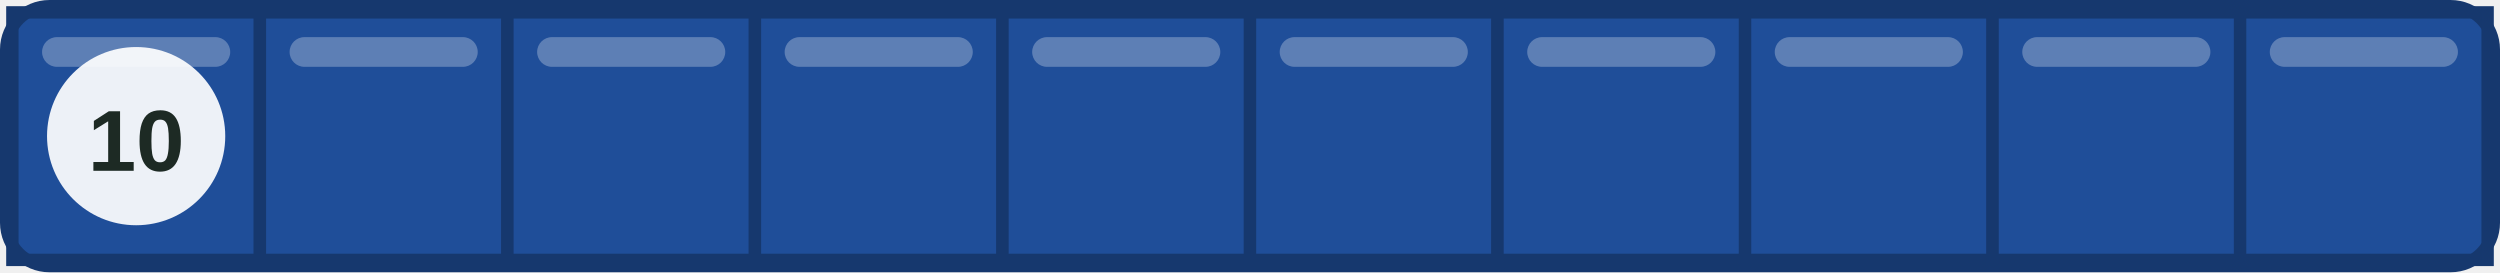
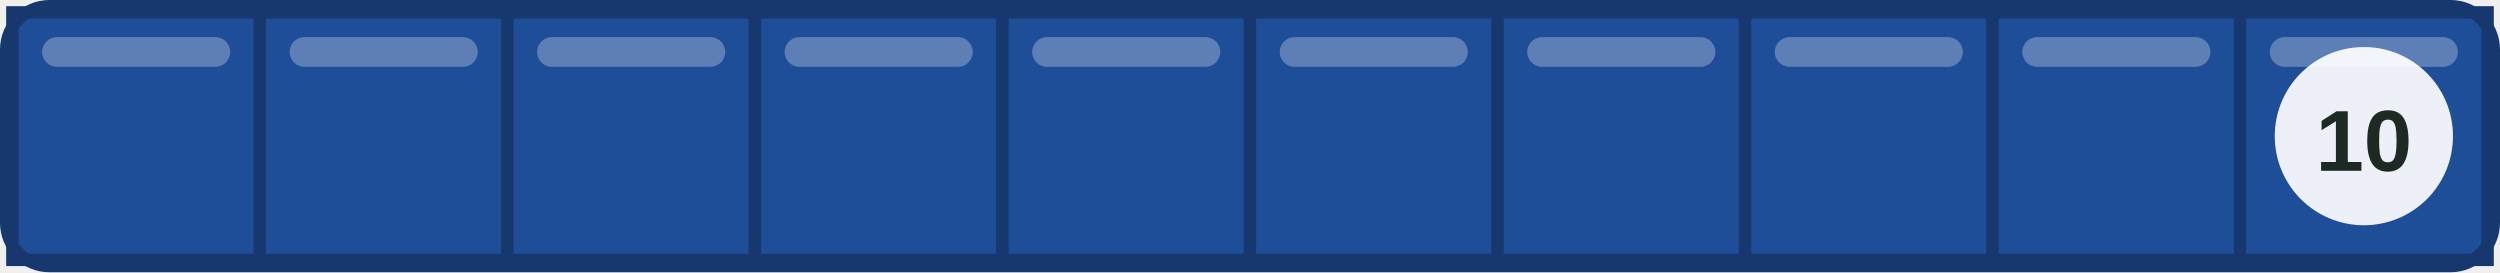
<svg xmlns="http://www.w3.org/2000/svg" viewBox="0 0 404 44" width="404" height="44" role="img" class="count-block" data-value="10">
  <g>
    <rect x="2" y="2" width="40" height="40" fill="#1f4e99" stroke="#16386e" stroke-width="2" />
    <rect x="6.8" y="6" width="30.4" height="4.8" rx="2.4" fill="#ffffff" opacity="0.28" />
    <rect x="42" y="2" width="40" height="40" fill="#1f4e99" stroke="#16386e" stroke-width="2" />
    <rect x="46.8" y="6" width="30.4" height="4.8" rx="2.4" fill="#ffffff" opacity="0.28" />
    <rect x="82" y="2" width="40" height="40" fill="#1f4e99" stroke="#16386e" stroke-width="2" />
    <rect x="86.8" y="6" width="30.4" height="4.8" rx="2.4" fill="#ffffff" opacity="0.28" />
    <rect x="122" y="2" width="40" height="40" fill="#1f4e99" stroke="#16386e" stroke-width="2" />
    <rect x="126.8" y="6" width="30.4" height="4.8" rx="2.4" fill="#ffffff" opacity="0.28" />
    <rect x="162" y="2" width="40" height="40" fill="#1f4e99" stroke="#16386e" stroke-width="2" />
    <rect x="166.8" y="6" width="30.4" height="4.8" rx="2.4" fill="#ffffff" opacity="0.28" />
    <rect x="202" y="2" width="40" height="40" fill="#1f4e99" stroke="#16386e" stroke-width="2" />
    <rect x="206.8" y="6" width="30.4" height="4.8" rx="2.4" fill="#ffffff" opacity="0.28" />
    <rect x="242" y="2" width="40" height="40" fill="#1f4e99" stroke="#16386e" stroke-width="2" />
    <rect x="246.8" y="6" width="30.4" height="4.8" rx="2.4" fill="#ffffff" opacity="0.28" />
    <rect x="282" y="2" width="40" height="40" fill="#1f4e99" stroke="#16386e" stroke-width="2" />
    <rect x="286.8" y="6" width="30.4" height="4.8" rx="2.4" fill="#ffffff" opacity="0.28" />
    <rect x="322" y="2" width="40" height="40" fill="#1f4e99" stroke="#16386e" stroke-width="2" />
    <rect x="326.8" y="6" width="30.4" height="4.8" rx="2.4" fill="#ffffff" opacity="0.28" />
    <rect x="362" y="2" width="40" height="40" fill="#1f4e99" stroke="#16386e" stroke-width="2" />
    <rect x="366.8" y="6" width="30.4" height="4.8" rx="2.4" fill="#ffffff" opacity="0.28" />
  </g>
  <rect x="1" y="1" width="402" height="42" rx="7" fill="none" stroke="#16386e" stroke-width="2" />
-   <circle cx="22" cy="22" r="14.4" fill="#ffffff" opacity="0.92" />
-   <text x="22" y="27.6" text-anchor="middle" font-family="Arial, Helvetica, sans-serif" font-weight="700" font-size="14" fill="#1d2a24">10</text>
+   <circle cx="382" cy="22" r="14.4" fill="#ffffff" opacity="0.92" />
+   <text x="382" y="27.6" text-anchor="middle" font-family="Arial, Helvetica, sans-serif" font-weight="700" font-size="14" fill="#1d2a24">10</text>
</svg>
